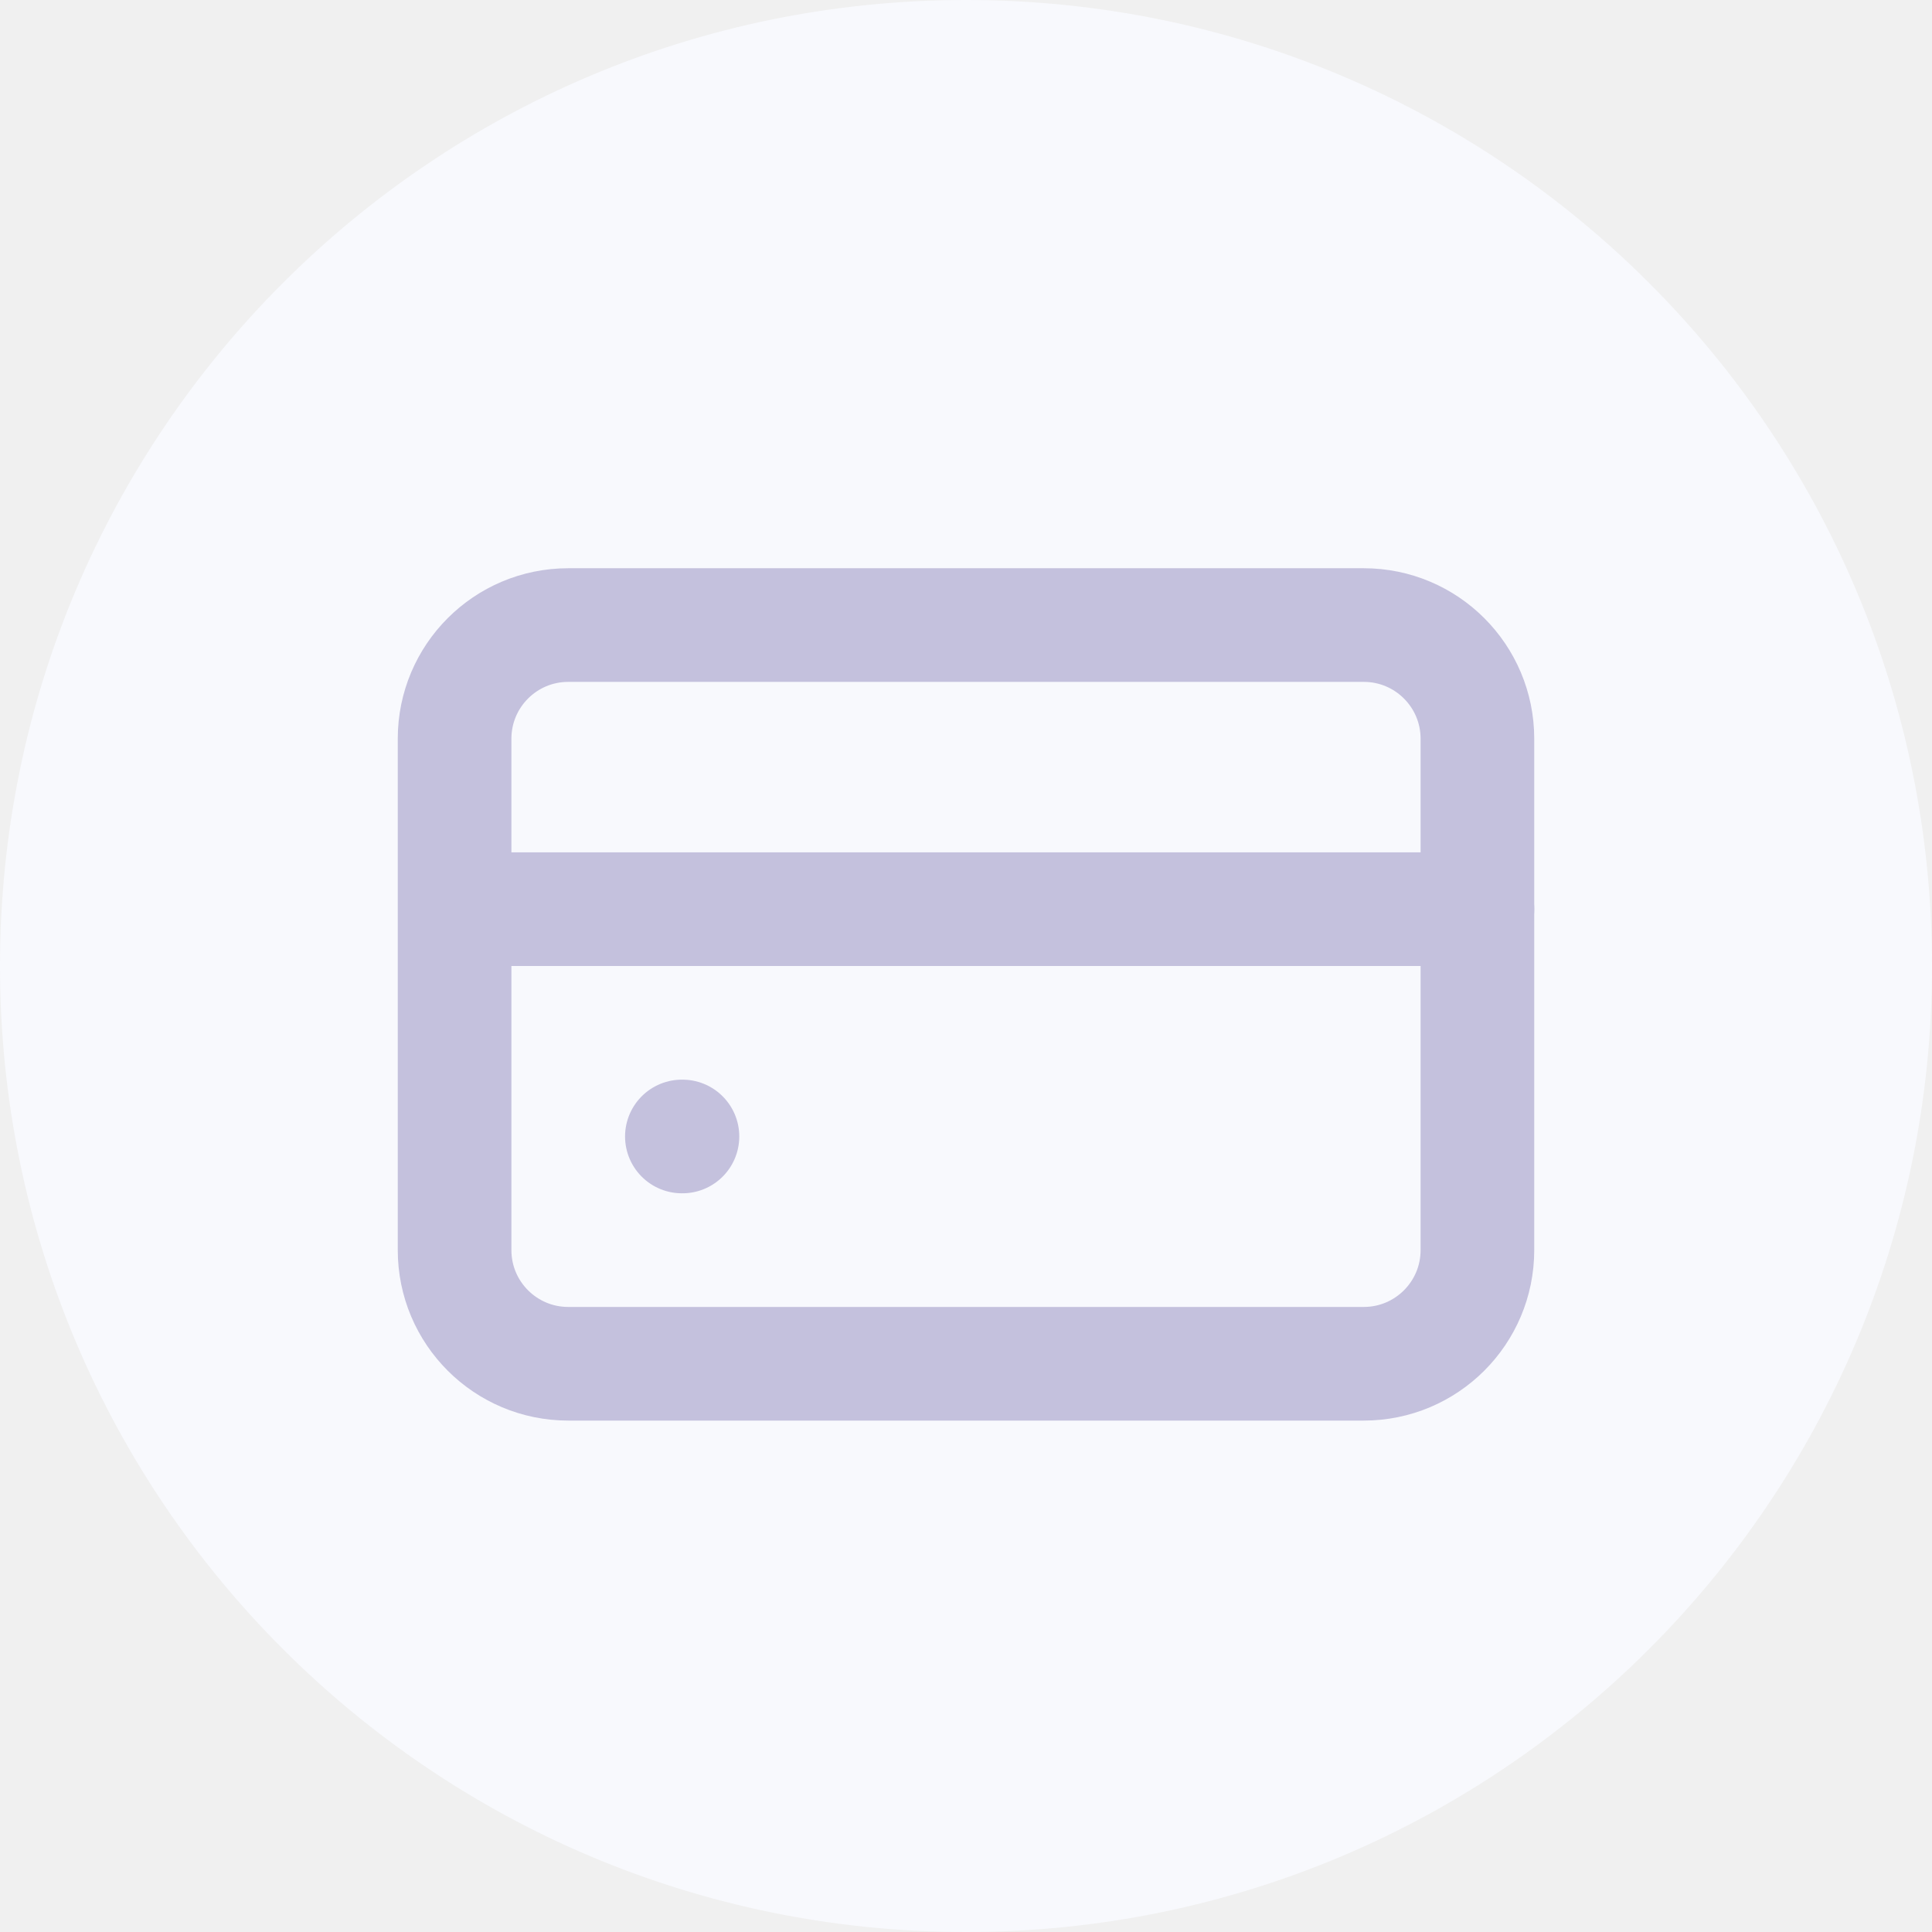
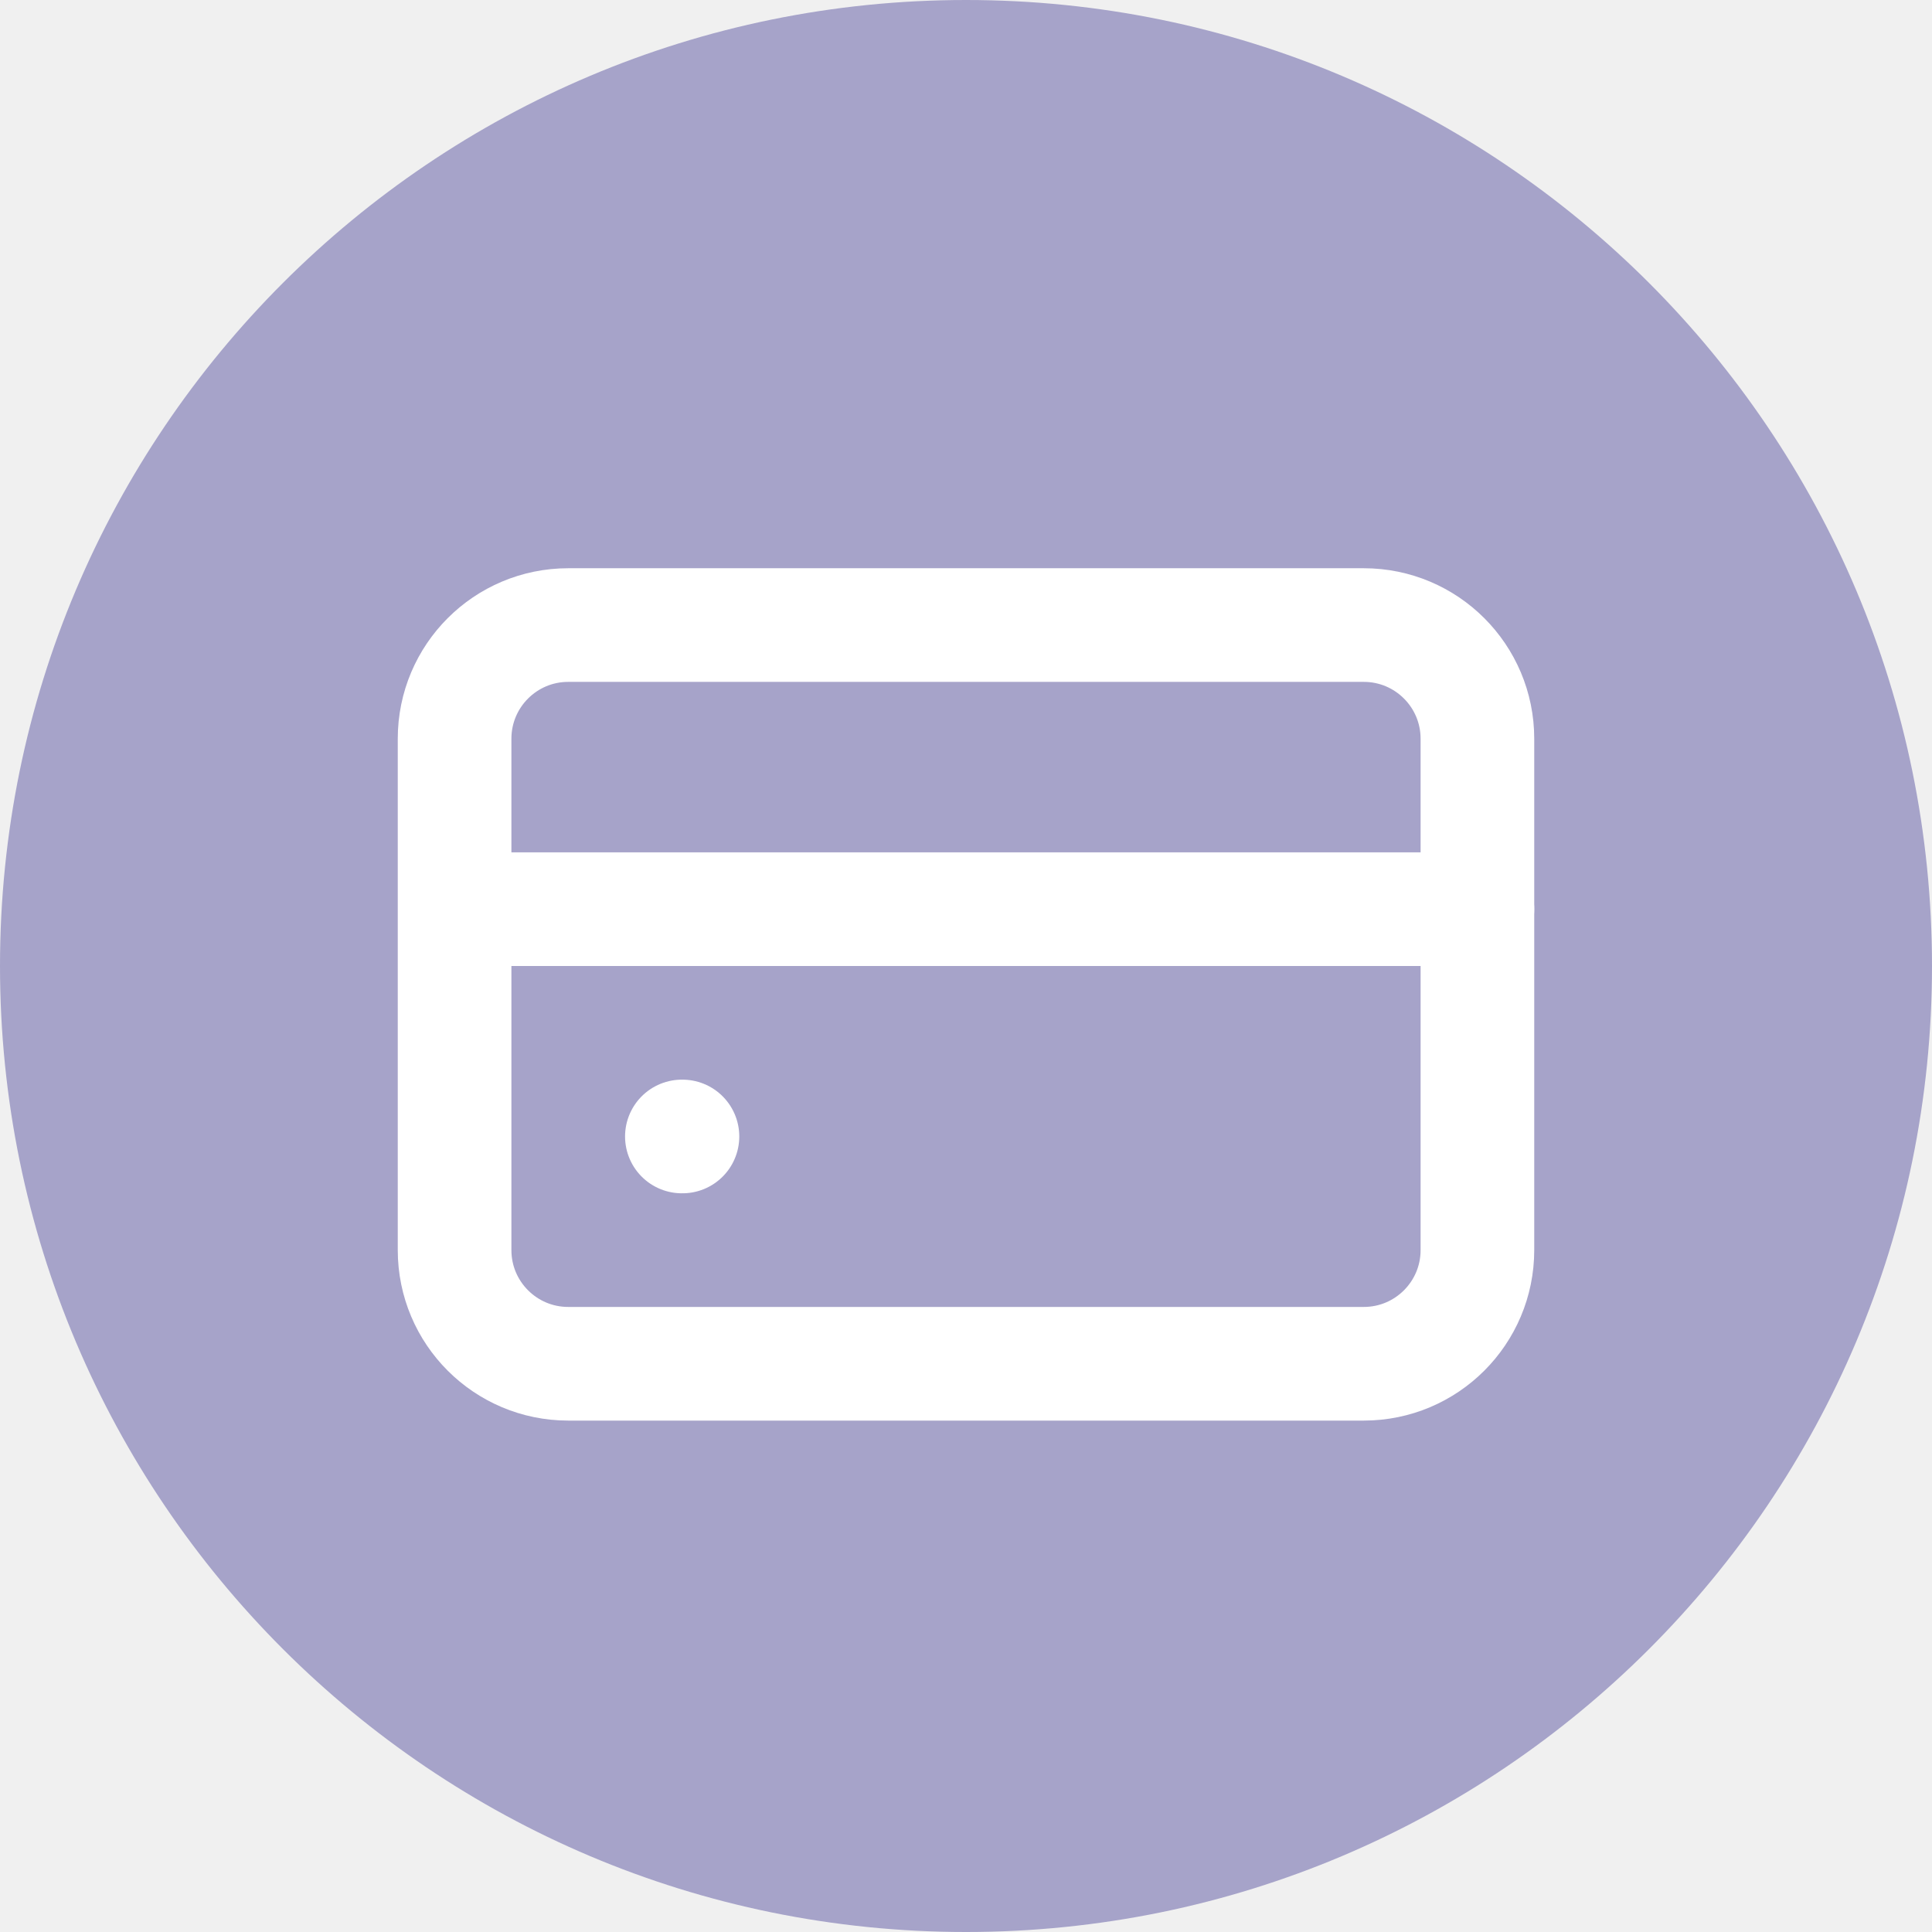
<svg xmlns="http://www.w3.org/2000/svg" width="34" height="34" viewBox="0 0 34 34" fill="none">
-   <circle cx="17" cy="17" r="17" fill="#F8F9FD" />
-   <rect x="8" y="11" width="18" height="13" rx="2" stroke="#C4C1DD" stroke-width="2" />
-   <path d="M12 20H12.01" stroke="#C4C1DD" stroke-width="2" stroke-linecap="round" />
-   <path d="M9 16H26" stroke="#C4C1DD" stroke-width="2" stroke-linecap="round" />
+   <circle cx="17" cy="17" r="17" fill="#A6A3C9" />
+   <rect x="8" y="11" width="18" height="13" rx="2" stroke="white" stroke-width="2" />
+   <path d="M12 20H12.01" stroke="white" stroke-width="2" stroke-linecap="round" />
+   <path d="M9 16H26" stroke="white" stroke-width="2" stroke-linecap="round" />
</svg>
